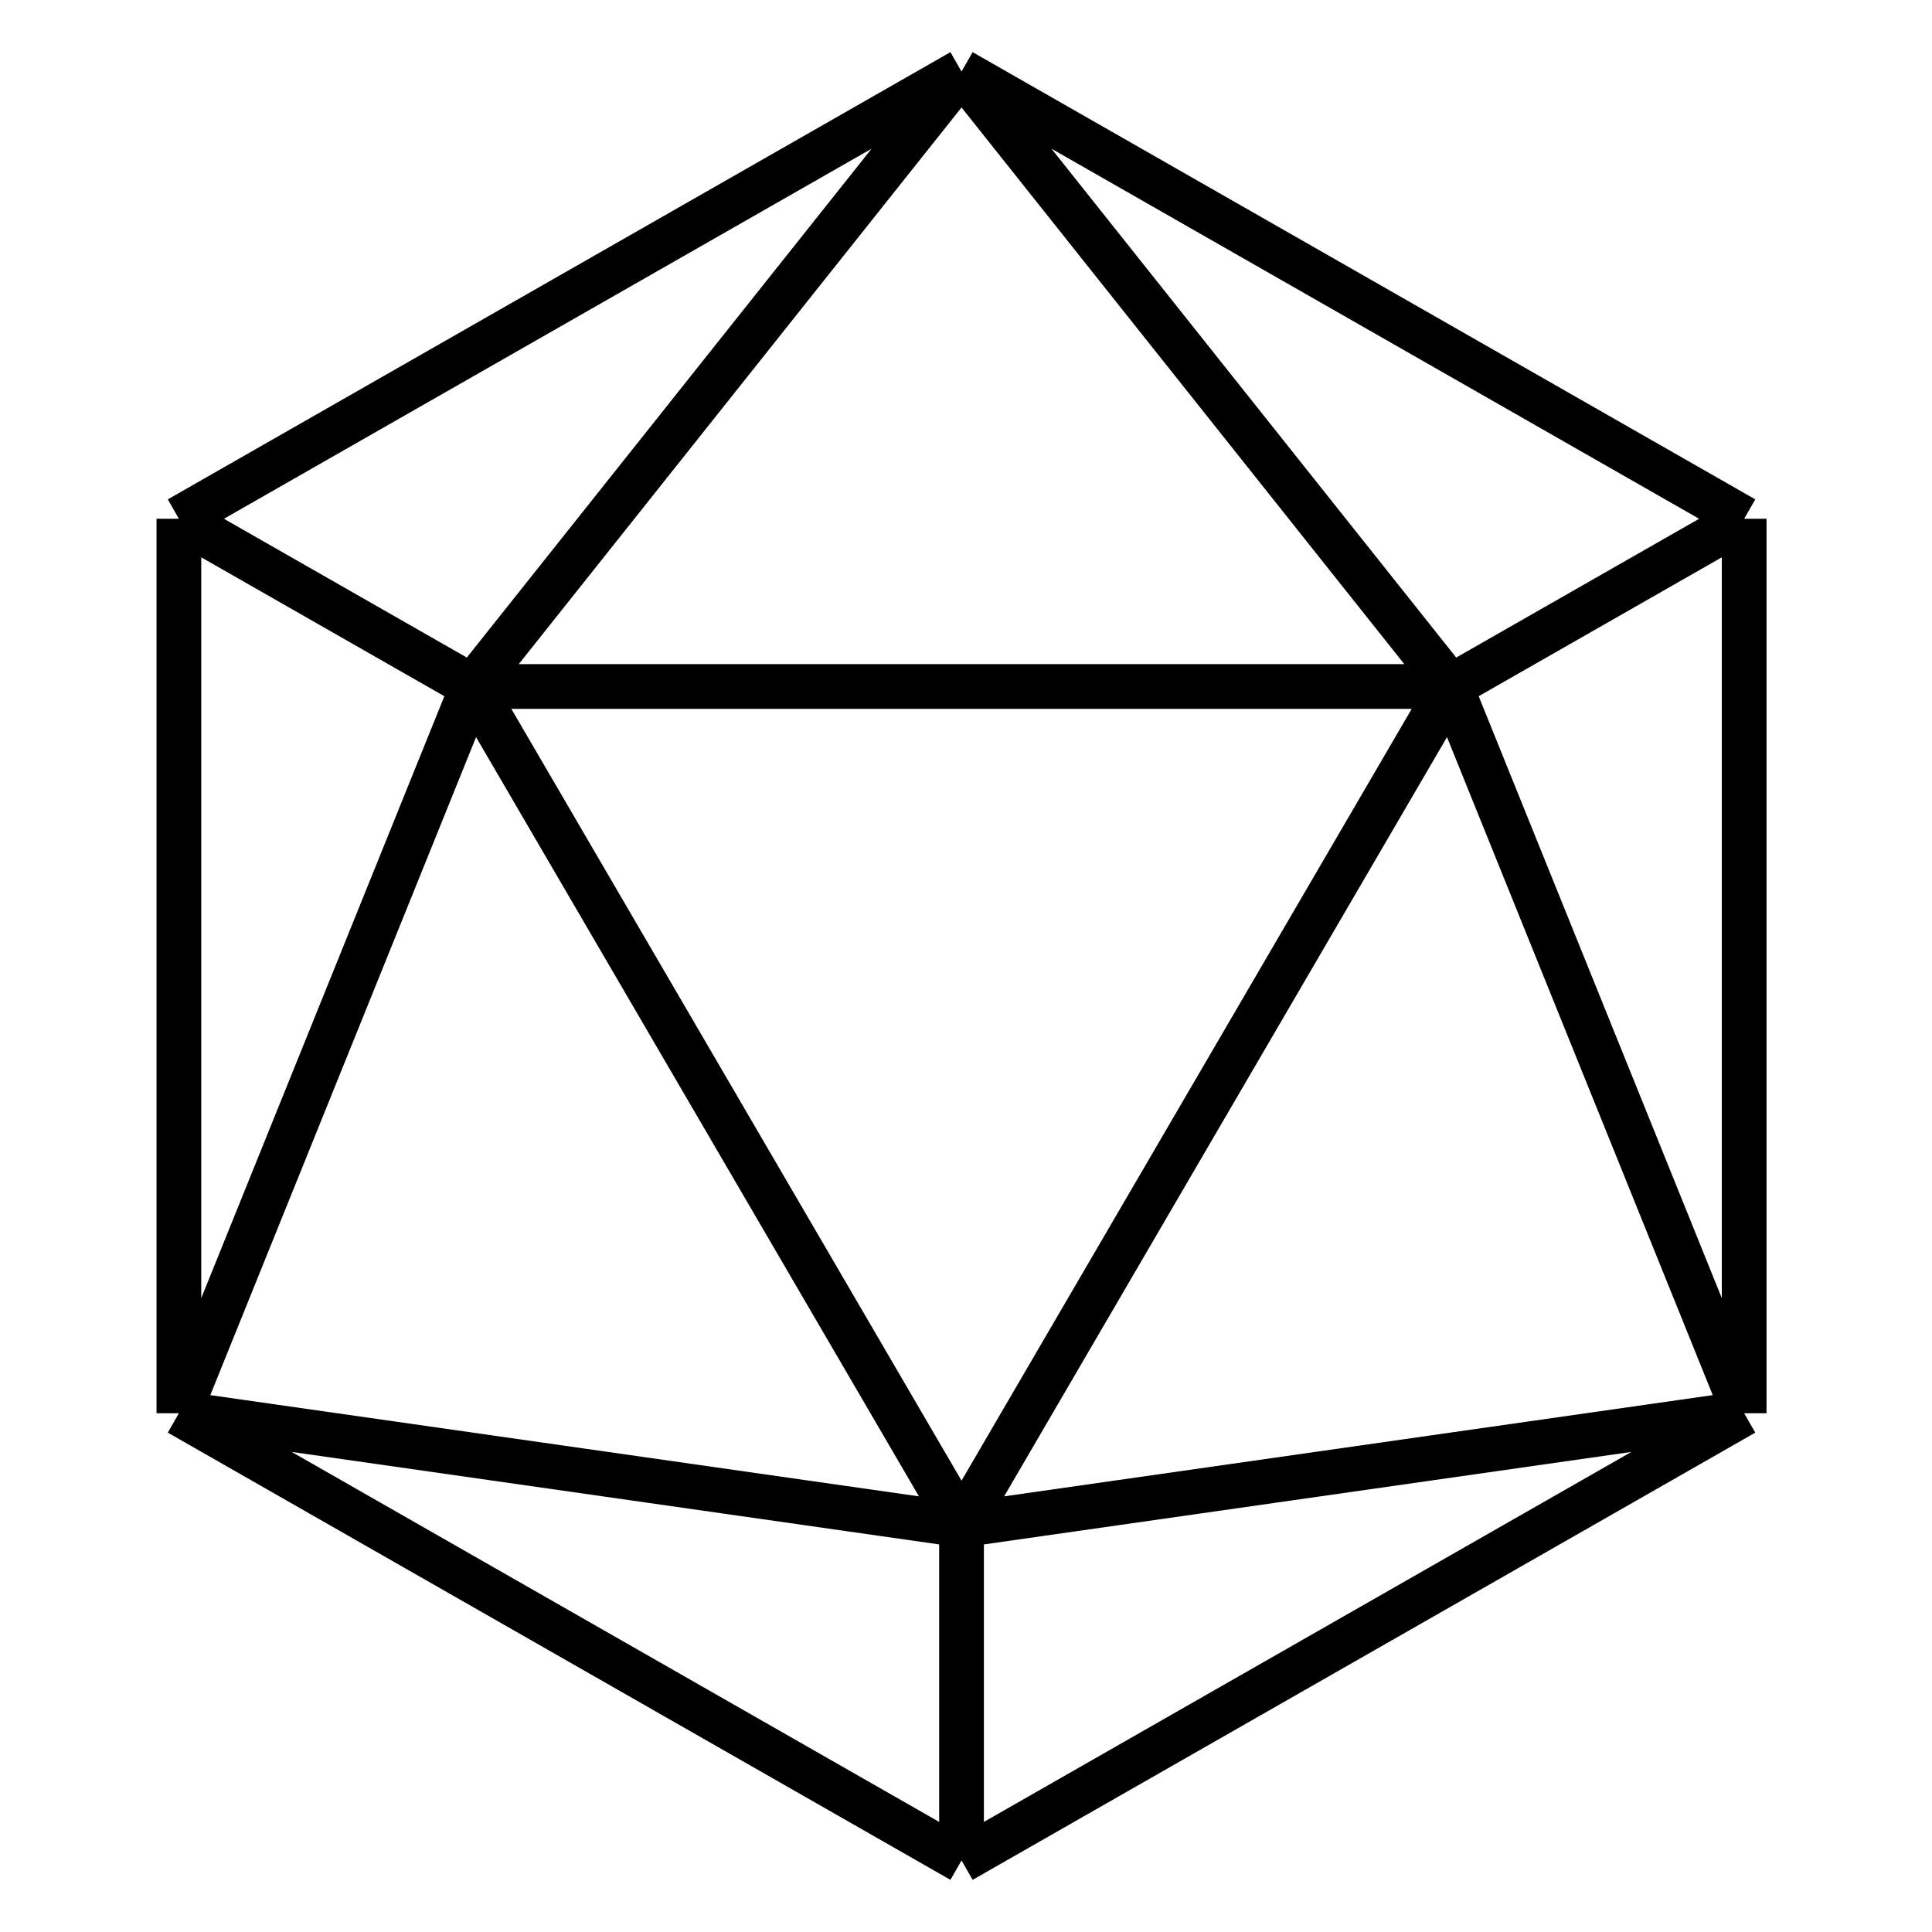
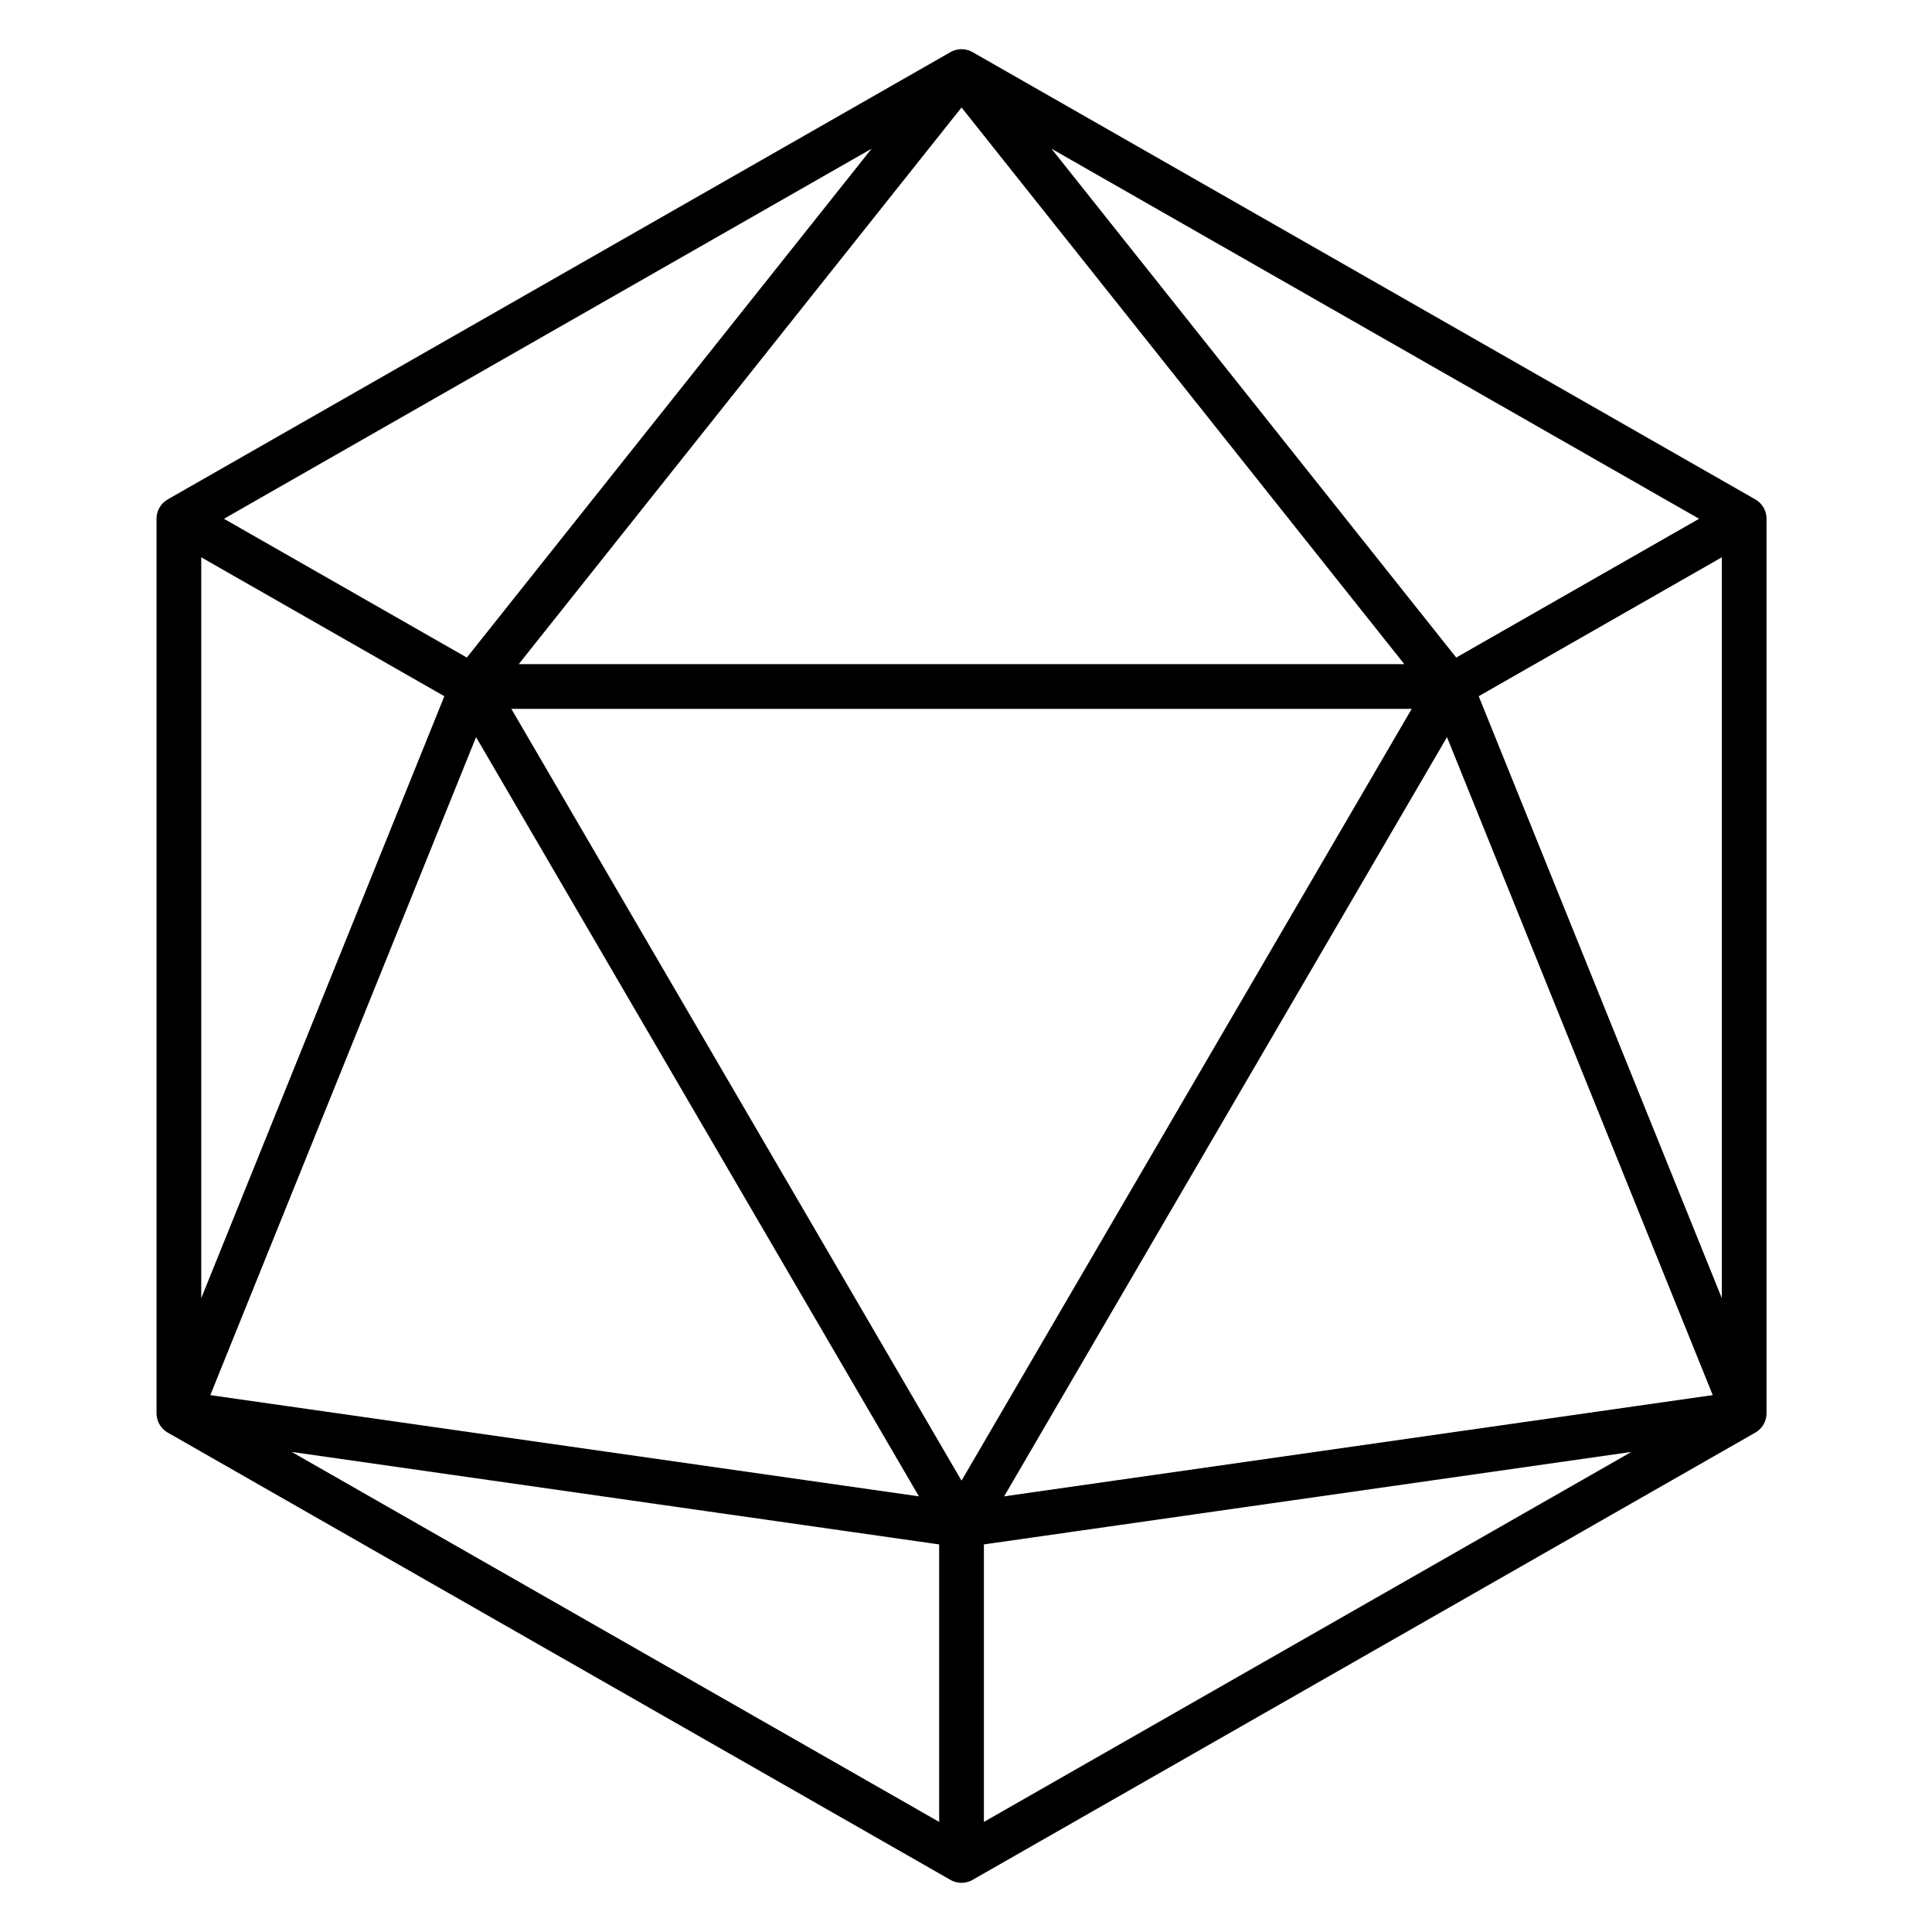
- <svg xmlns="http://www.w3.org/2000/svg" width="216" height="216" viewBox="0 0 216 216" fill="none" stroke-linejoin="round">
+ <svg xmlns="http://www.w3.org/2000/svg" width="216" height="216" viewBox="0 0 216 216" fill="none" stroke-linecap="round">
  <path d="M195 58V158M195 58L162.185 76.75M195 58L107.5 8M195 158L162.185 76.75M195 158L107.5 170.5M195 158L107.5 208M162.185 76.75L107.5 170.5M162.185 76.75L107.5 8M162.185 76.75H52.815M107.5 170.5V208M107.5 170.5L52.815 76.75M107.5 170.5L20 158M107.5 8L52.815 76.75M107.5 8L20 58M107.5 208L20 158M52.815 76.75L20 58M52.815 76.75L20 158M20 158V58" stroke="black" stroke-width="5" />
</svg>
